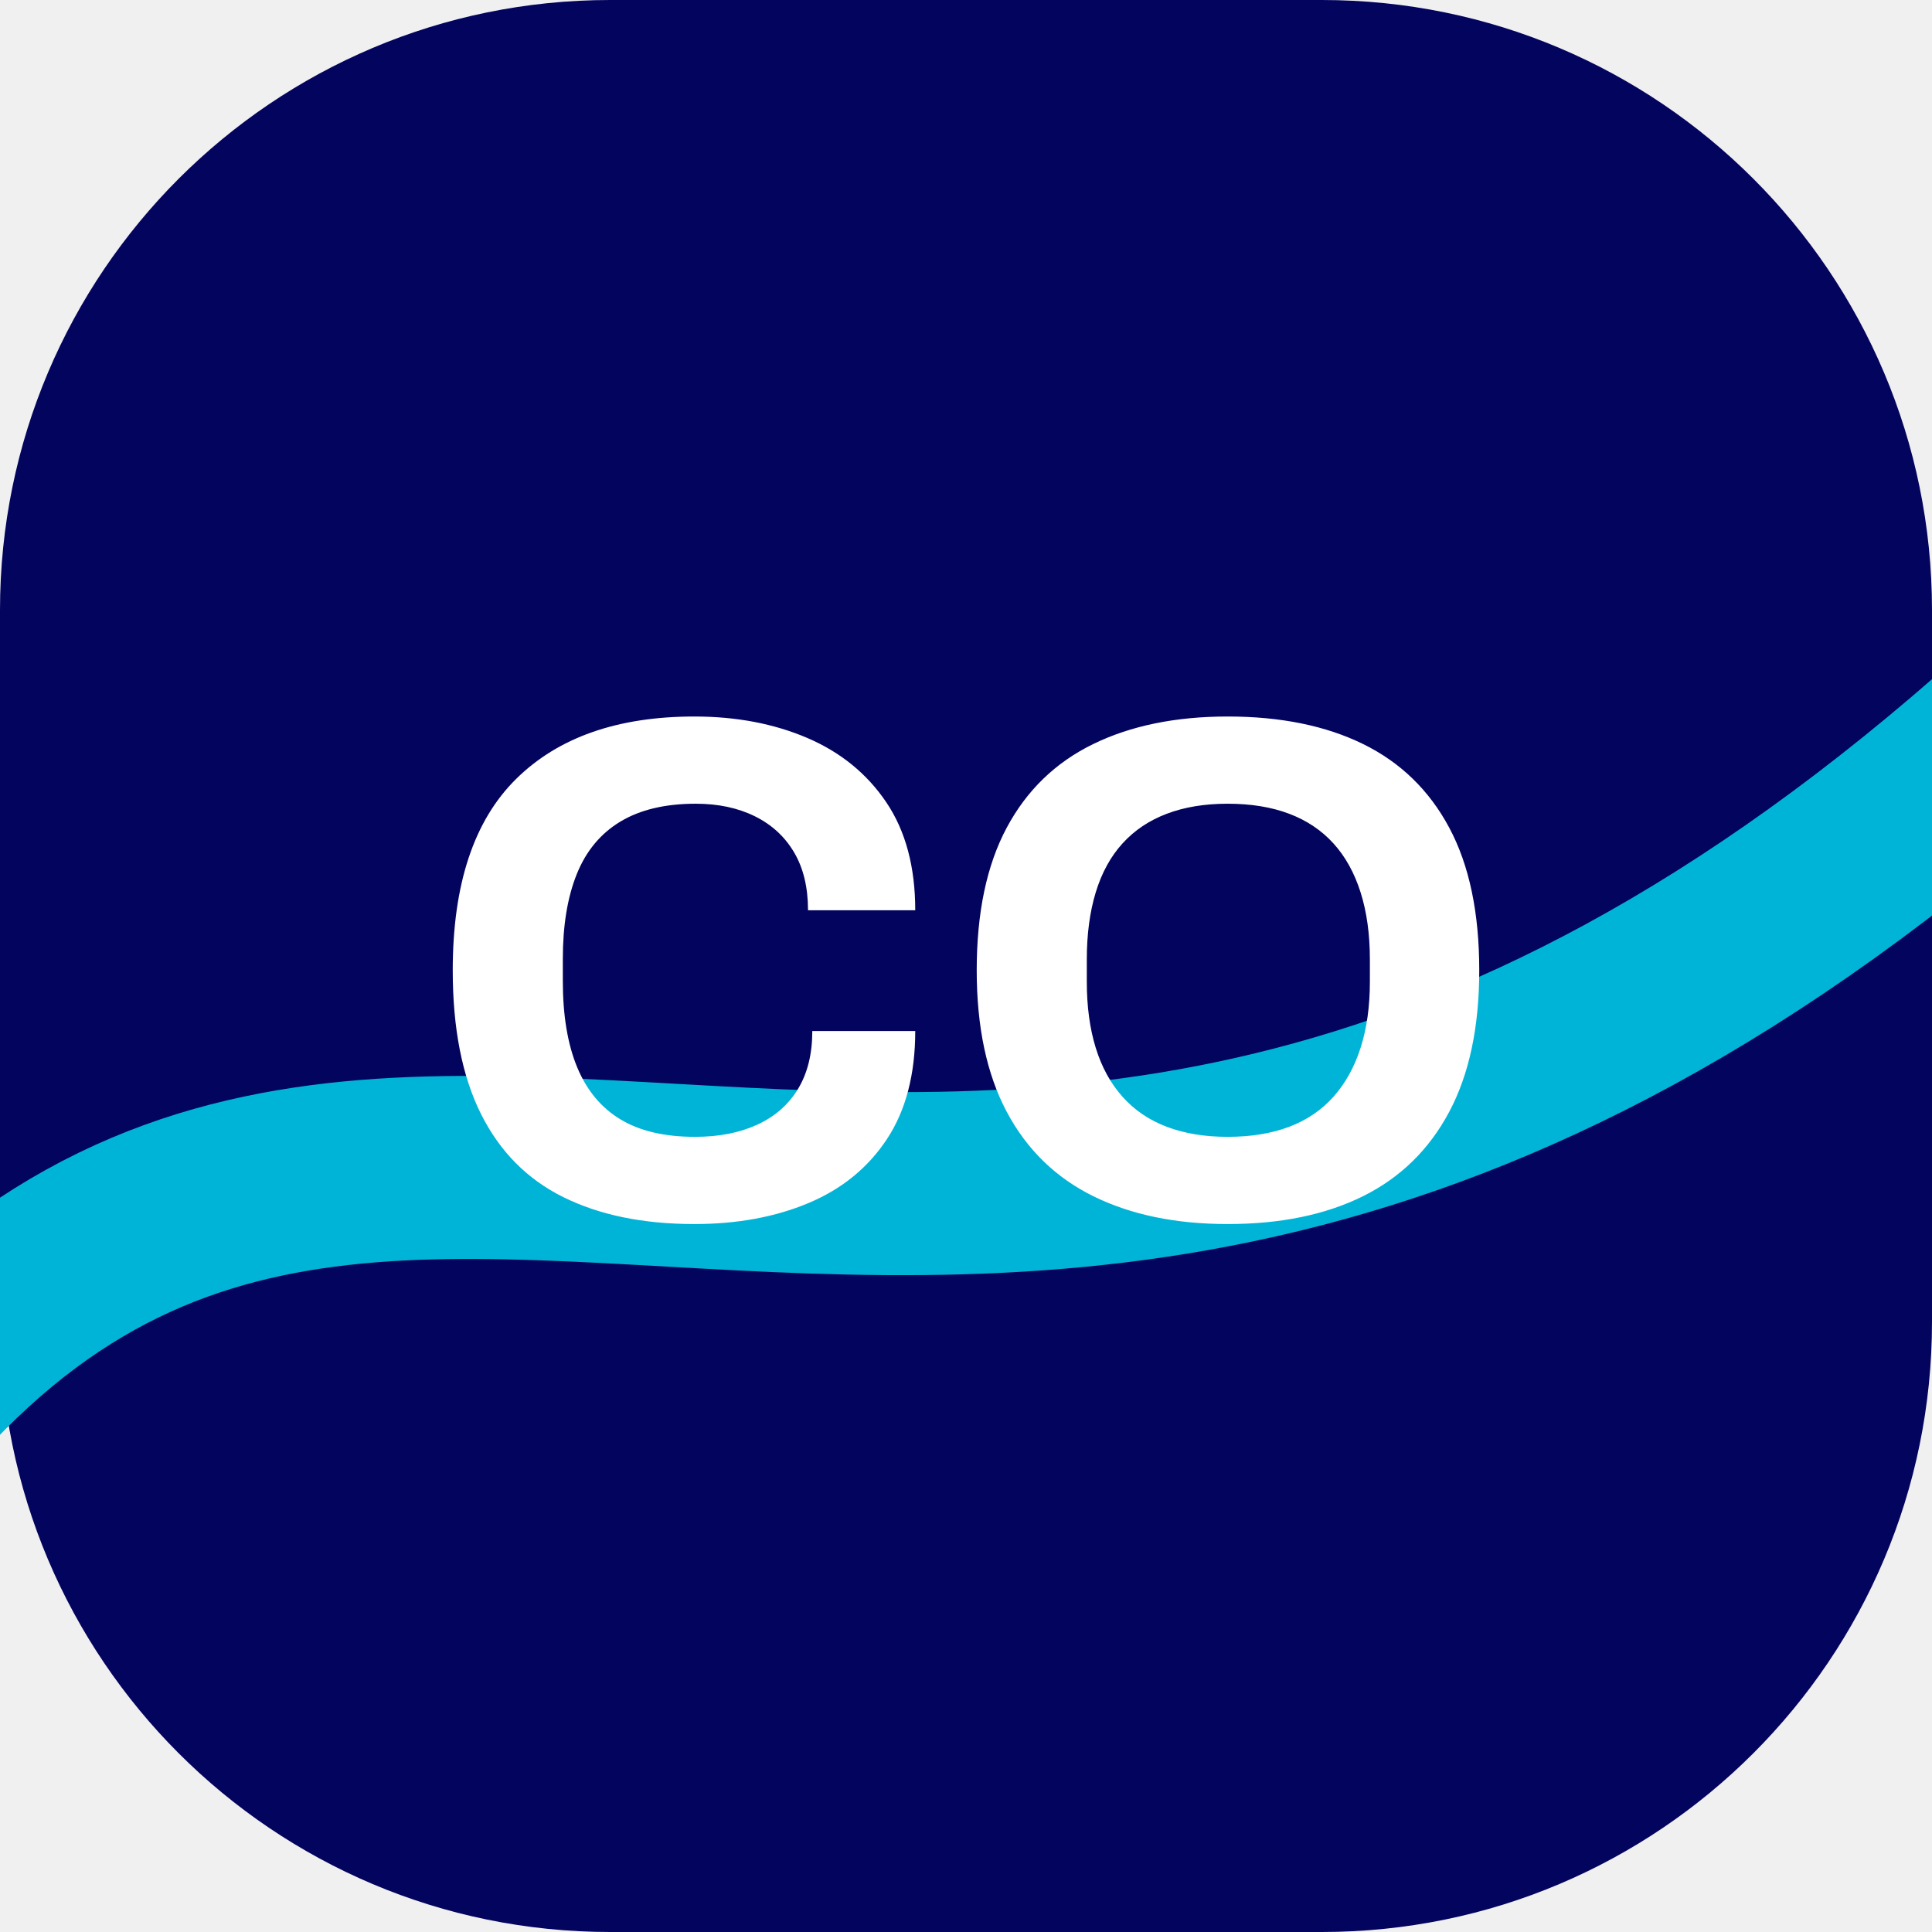
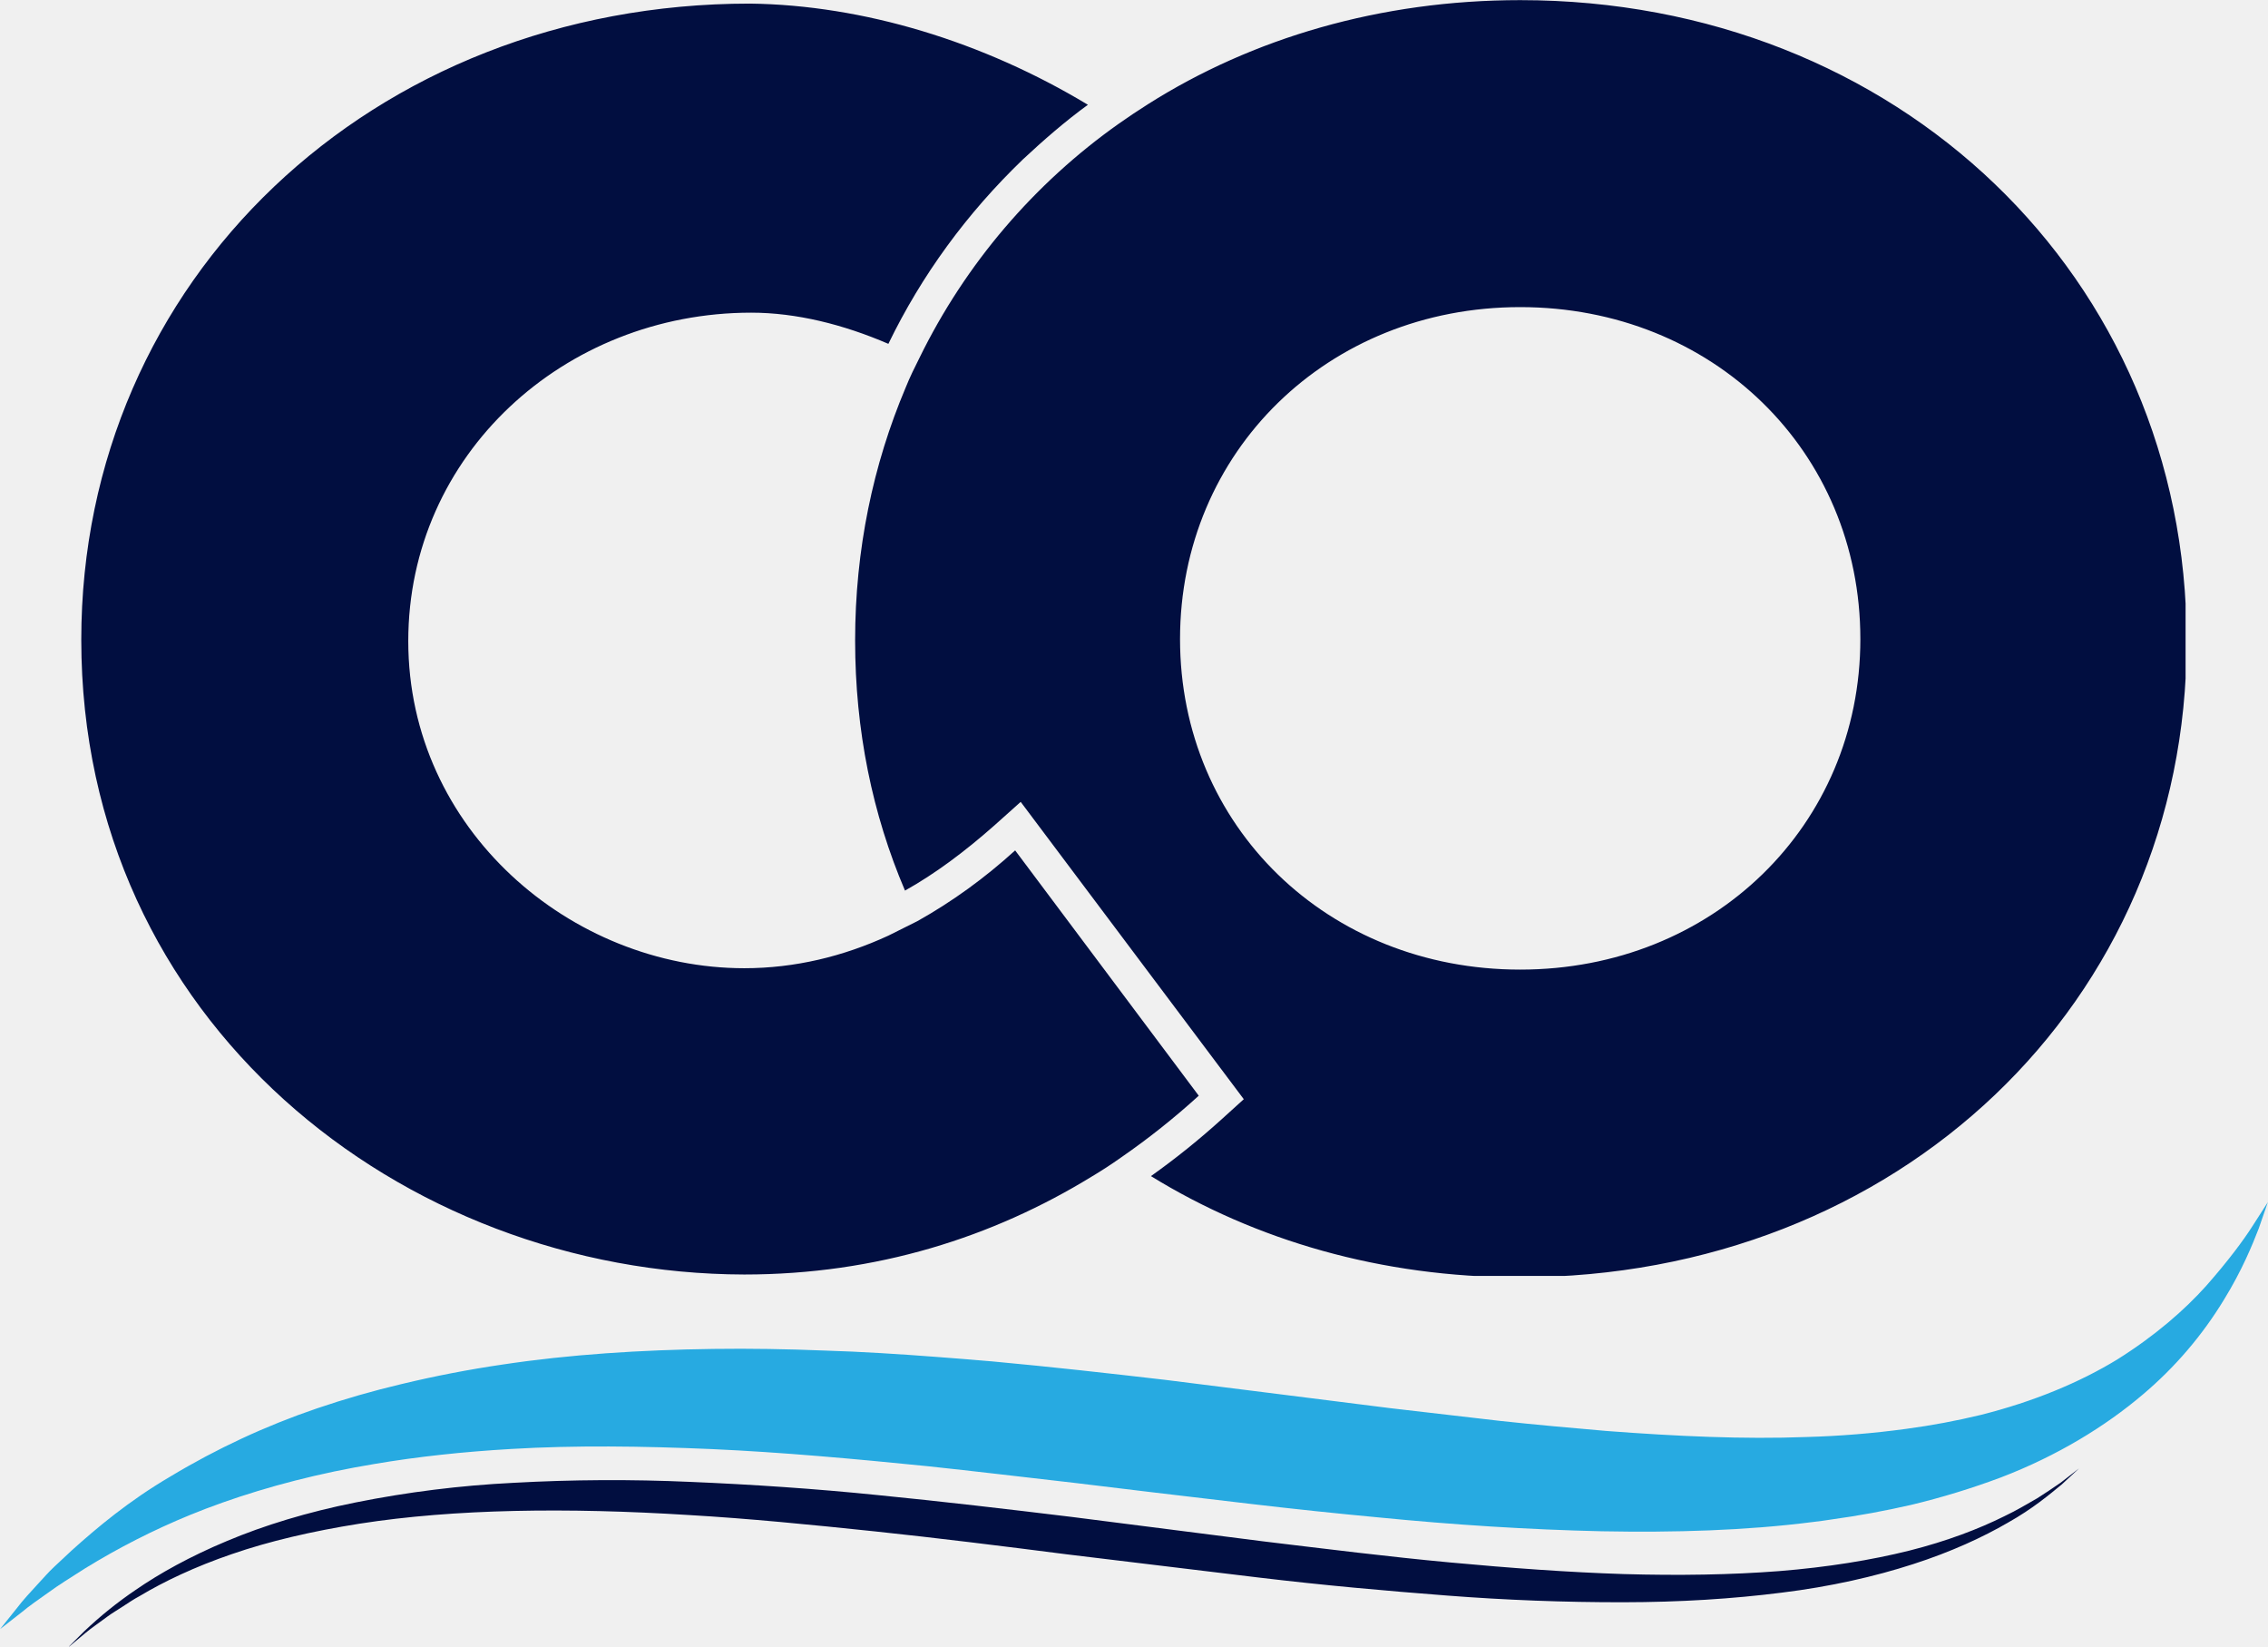
- <svg xmlns="http://www.w3.org/2000/svg" viewBox="0 0 64 64" width="64" height="64" role="img" aria-label="CO Gebäudeservice">
-   <rect width="64" height="64" rx="20.211" fill="#03045E" />
-   <path d="M-5.053 48.842 C 13.474 23.579, 35.368 58.947, 74.105 16.842" stroke="#00B4D8" stroke-width="6.063" fill="none" stroke-linecap="round" />
-   <g transform="translate(13.932 40.264) scale(0.02368 -0.02368)">
-     <path d="M383 -12Q276 -12 200 25.5Q124 63 84.5 142Q45 221 45 343Q45 523 133.5 610.5Q222 698 383 698Q471 698 541 668Q611 638 651.5 578Q692 518 692 427L542 427Q542 475 522.5 508Q503 541 467.5 558.5Q432 576 385 576Q321 576 279.5 551Q238 526 218.5 477.5Q199 429 199 359L199 328Q199 256 219 207.5Q239 159 279.5 134.5Q320 110 384 110Q434 110 471 127Q508 144 528 177Q548 210 548 258L692 258Q692 167 652.5 107Q613 47 543 17.5Q473 -12 383 -12Z M1129 -12Q1020 -12 941 27Q862 66 820 145Q778 224 778 343Q778 464 820 542.5Q862 621 941 659.5Q1020 698 1129 698Q1240 698 1318.5 659.5Q1397 621 1439 542.5Q1481 464 1481 343Q1481 224 1439 145Q1397 66 1318.5 27Q1240 -12 1129 -12ZM1129 110Q1178 110 1215 124Q1252 138 1277 166Q1302 194 1315 234.5Q1328 275 1328 327L1328 358Q1328 411 1315 452Q1302 493 1277 520.5Q1252 548 1215 562Q1178 576 1129 576Q1081 576 1044 562Q1007 548 982 520.5Q957 493 944.5 452Q932 411 932 358L932 327Q932 275 944.5 234.5Q957 194 982 166Q1007 138 1044 124Q1081 110 1129 110Z" fill="#FFFFFF" />
+ <svg xmlns="http://www.w3.org/2000/svg" aria-label="CO Gebäudeservice" viewBox="44 237 1412 1025">
+   <defs>
+     <clipPath id="b">
+       <path d="M51 1.08h1310.69v794.08H51Zm0 0" />
+     </clipPath>
+     <clipPath id="c">
+       <path d="M1 749.34h1412V1015H1Zm0 0" />
+     </clipPath>
+     <clipPath id="d">
+       <path d="M43 914h1253v111.8H43Zm0 0" />
+     </clipPath>
+     <clipPath id="a">
+       <path d="M0 0h1414v1030H0z" />
+     </clipPath>
+   </defs>
+   <g clip-path="url(#a)" transform="translate(43 236)">
+     <g clip-path="url(#b)">
+       <path fill="#010e40" d="M747.31 682.98a460 460 0 0 1-48.3 38.4 273 273 0 0 1-18.55 12.07c-61.25 37.52-133.71 60.82-216.09 60.82C250.87 793.83 51.6 636.4 51.6 399.18 51.6 175.33 232.75 3.24 467.82 3.24c70.73.86 145.35 23.72 210.48 62.97-14.23 10.35-27.6 22-40.54 34.07-34.94 33.65-62.98 72.03-83.68 114.73-28.03-12.08-57.36-19.4-85.4-19.4-116.45 0-213.5 88.41-213.5 204.43 0 117.32 101.36 203.59 209.2 203.59 31.47 0 61.67-7.34 89.7-20.28l18.12-9.05q32.34-18.12 60.81-44Zm615.05-282.94C1362.36 625.2 1182.5 796 947.01 796c-85.83 0-164.33-22.86-229.46-62.97a479 479 0 0 0 44-35.37l13.8-12.5L636.46 500.1l-16.39 14.66c-18.54 16.4-37.09 30.2-55.64 40.55-20.27-47.44-31.05-99.64-31.05-155.7 0-56.5 11.21-109.56 31.49-157.44 2.58-6.46 5.6-12.5 8.62-18.54A386.4 386.4 0 0 1 697.71 77.86a432 432 0 0 1 18.11-12.08c64.7-40.98 144.5-64.7 231.62-64.7 234.63 0 414.92 172.1 414.92 398.96m-203.15-1.29c0-116.89-91.87-206.6-211.77-206.6s-211.78 90.15-211.78 206.6c0 116.46 91.88 205.74 211.78 205.74s211.77-89.72 211.77-205.74m0 0" />
+     </g>
+     <g clip-path="url(#c)">
+       <path fill="#27aae1" d="M1412.9 749.25s-1.96 5.72-5.64 16.3c-4.08 10.49-10.34 25.93-21.54 44.17a241 241 0 0 1-50.6 59.2c-23.26 19.75-53.18 38.16-88.35 51.63a476 476 0 0 1-55.84 17.08 565 565 0 0 1-49.5 9.08c-3.85.63-7.68 1.1-11.52 1.57-42.06 5.4-86.4 6.65-131.82 5.8-45.43-1.02-91.96-4-138.79-8.62a3372 3372 0 0 1-79.5-8.39l-61.64-7.28a9274 9274 0 0 0-95.48-11.28 4930 4930 0 0 0-44.18-4.93c-45.82-4.61-90.85-8.7-134.33-10.65-43.46-1.88-85.44-2.42-124.85-.08-29.84 1.73-58.34 4.78-85.05 9.32a607 607 0 0 0-25.15 4.7c-33.6 7.05-63.83 16.45-89.91 27.1a451 451 0 0 0-65.25 33.21c-8.62 5.49-16.45 10.34-22.87 15.04-6.5 4.63-12.21 8.55-16.45 12.15-8.85 6.88-13.55 10.56-13.55 10.56l10.73-13.39c3.37-4.47 8.06-9.56 13.63-15.59 2.82-2.98 5.71-6.41 9.16-9.63 3.44-3.21 7.06-6.66 10.98-10.26 15.66-14.1 35.7-30.95 61.48-46.06a470 470 0 0 1 91.16-42.37 574 574 0 0 1 52.87-15.2 710 710 0 0 1 62.82-12.13c41.6-6.28 85.84-9.09 131.28-9.72 22.79-.31 45.8.08 69.08 1.02 23.34.7 46.76 2.2 70.33 4q17.38 1.3 34.78 2.81c35.71 3.3 71.5 7.29 107.14 11.44 21.47 2.67 42.92 5.4 64.3 8.07q38.2 4.84 75.83 9.55c22.95 2.67 45.74 5.33 68.22 7.91 22.4 2.43 44.57 4.39 66.26 6.27 43.4 3.29 85.3 5.25 124.54 3.76a579 579 0 0 0 62.27-5.1 452 452 0 0 0 46.37-8.68c32.66-8.23 61.33-20.13 84.82-34.47 23.26-14.57 41.83-30.7 55.37-45.82 13.4-15.2 23.18-28.27 29.14-37.68zm0 0" />
+     </g>
+     <g clip-path="url(#d)">
+       <path fill="#010e40" d="m43.03 1026.71 10.3-10.26a249 249 0 0 1 32.17-25.9c14.68-10.13 33.73-20.8 56.77-30.4 22.98-9.7 50.05-18 80.16-24.01a667 667 0 0 1 98.16-12.21 1103 1103 0 0 1 110.13-.59c38.1 1.6 77.42 4.2 117.15 8.26 39.75 3.93 80 8.65 120.17 13.53l119.65 15.26c39.43 4.74 78.18 9.59 115.76 13.07 37.59 3.49 73.9 6.16 108.4 7.26 34.46.98 67.04.48 96.97-1.86 29.91-2.41 57.1-6.81 80.74-12.7 23.63-5.94 43.57-13.62 59.27-21.43 7.94-3.76 14.6-7.87 20.57-11.23a434 434 0 0 0 14.47-9.63l11.48-8.9-10.68 9.9c-7.32 6.01-18.07 15.16-33.68 23.9-15.43 8.96-35.26 18.15-59 25.79-23.74 7.67-51.32 14-81.76 17.72-30.41 3.88-63.6 5.95-98.62 5.98a1397 1397 0 0 1-109.88-4.18c-37.97-2.92-77.13-6.42-116.73-11.16l-119.87-14.49c-40.07-5.14-80.13-10.12-119.57-14.29-39.45-4.13-78.26-8-115.86-10.18-75.17-4.69-145.62-3.87-204.9 5.4-29.58 4.68-56.42 10.96-79.46 18.93-23.05 7.88-42.36 17.1-57.41 26.12-3.88 2.06-7.3 4.44-10.59 6.56-3.24 2.16-6.47 3.98-9.21 6.02-5.45 4.08-10.31 7.33-13.94 10.39zm0 0" />
+     </g>
  </g>
</svg>
